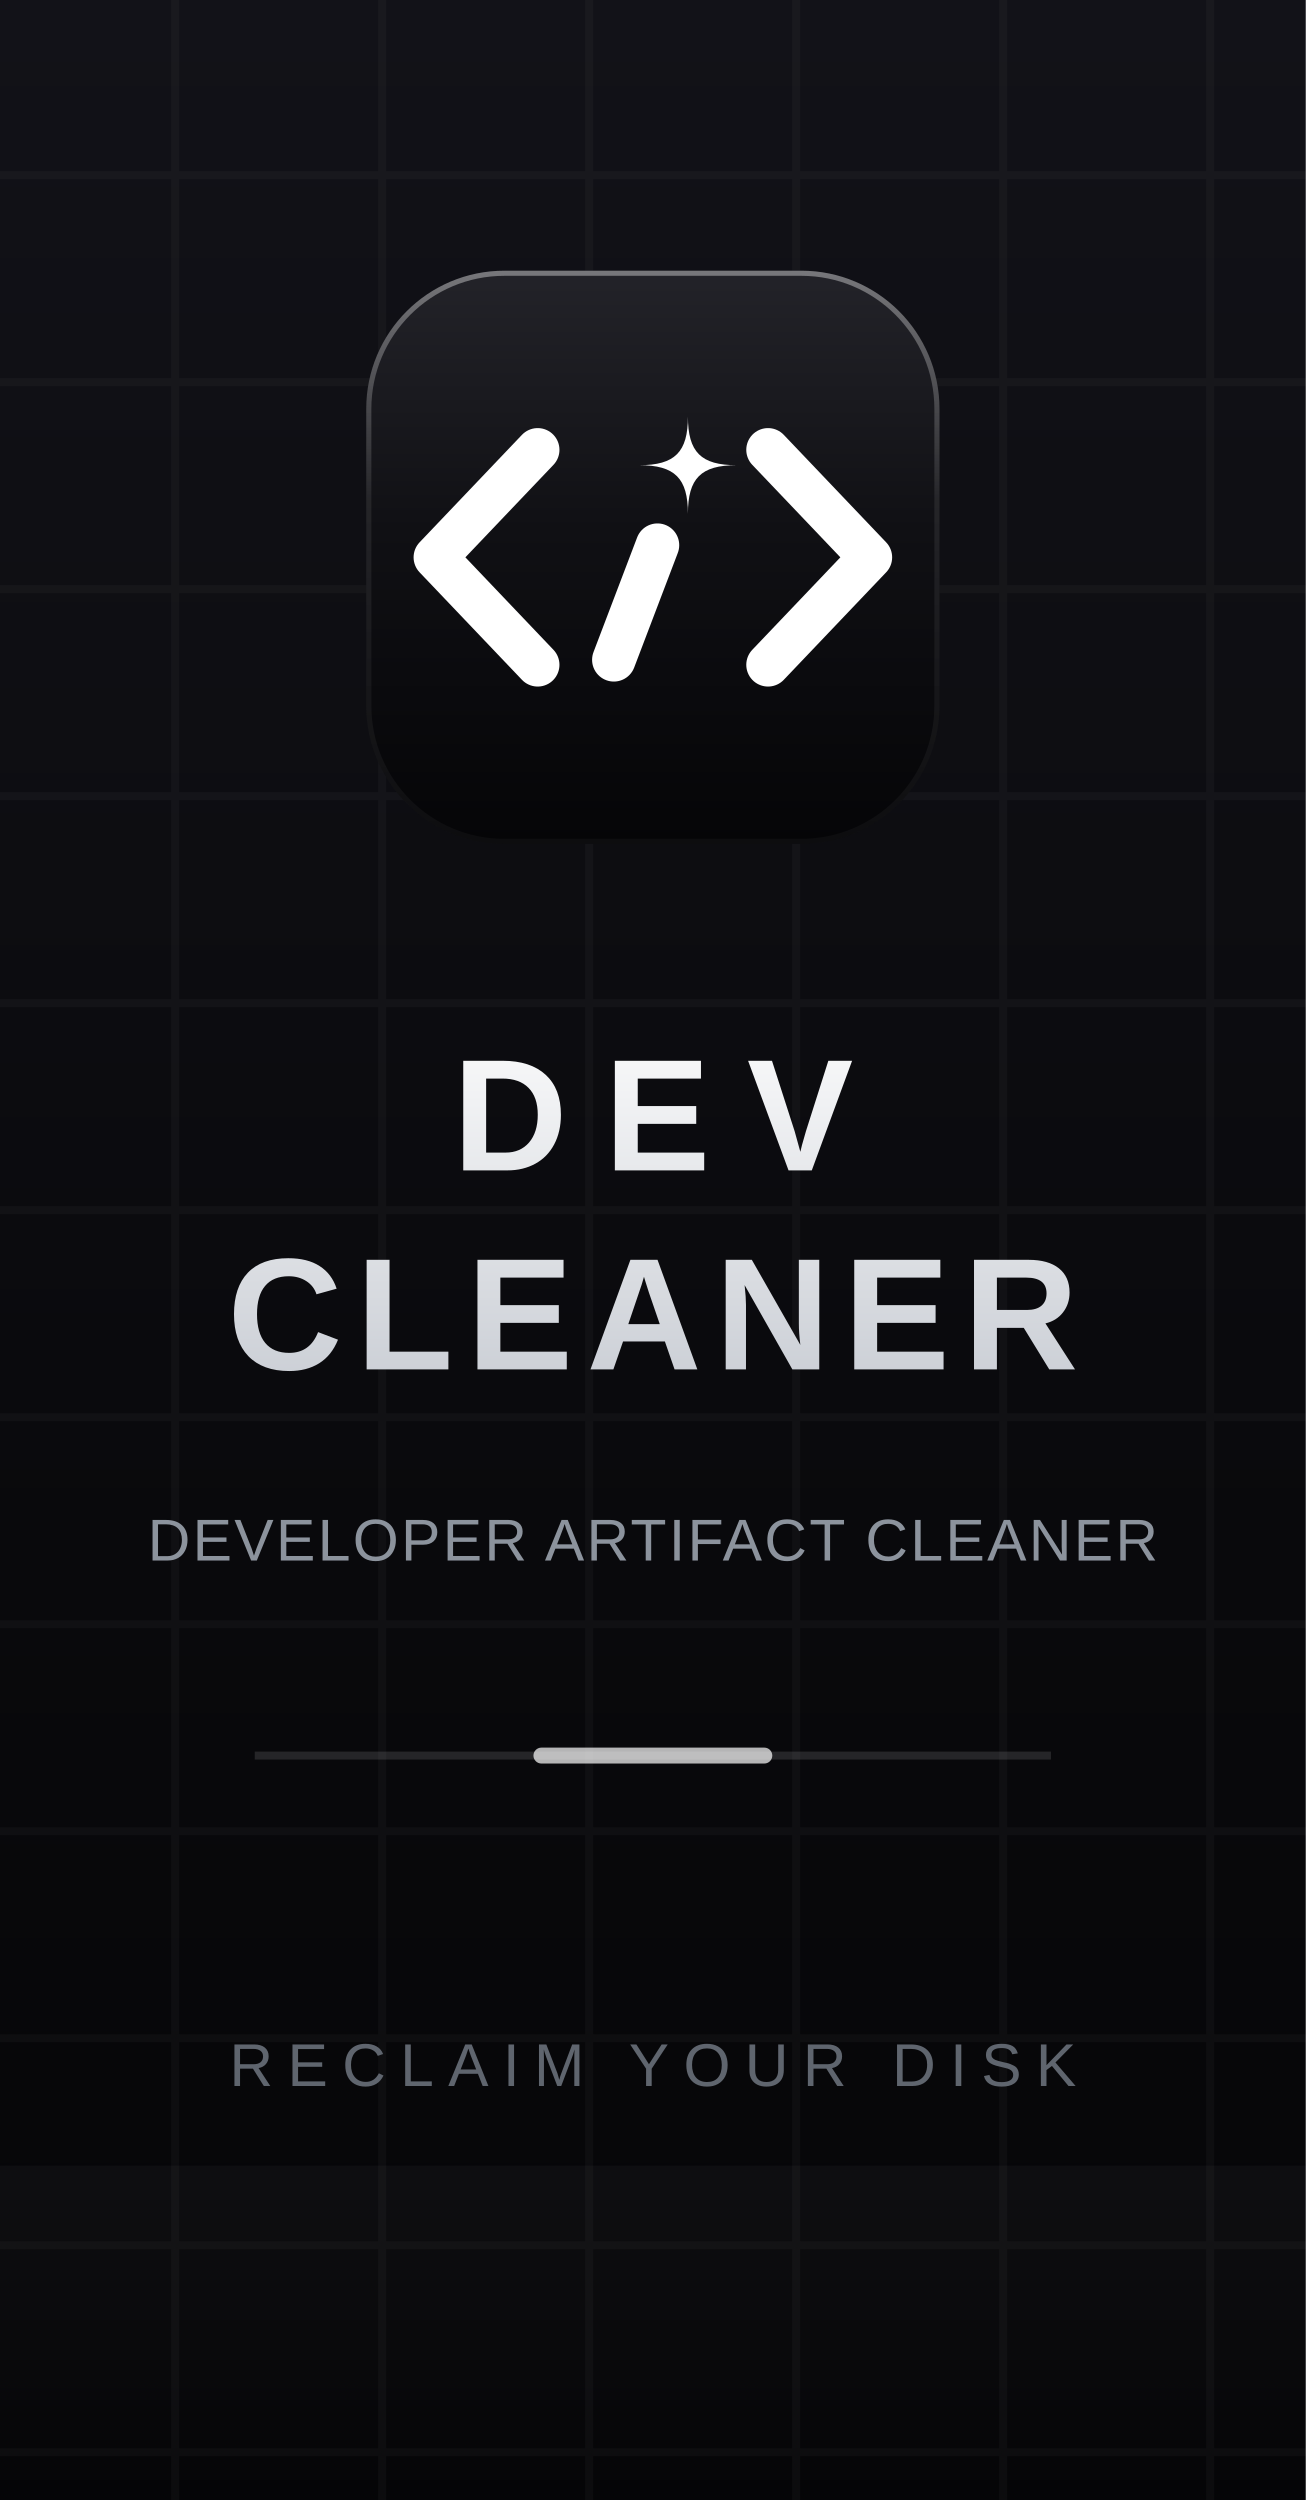
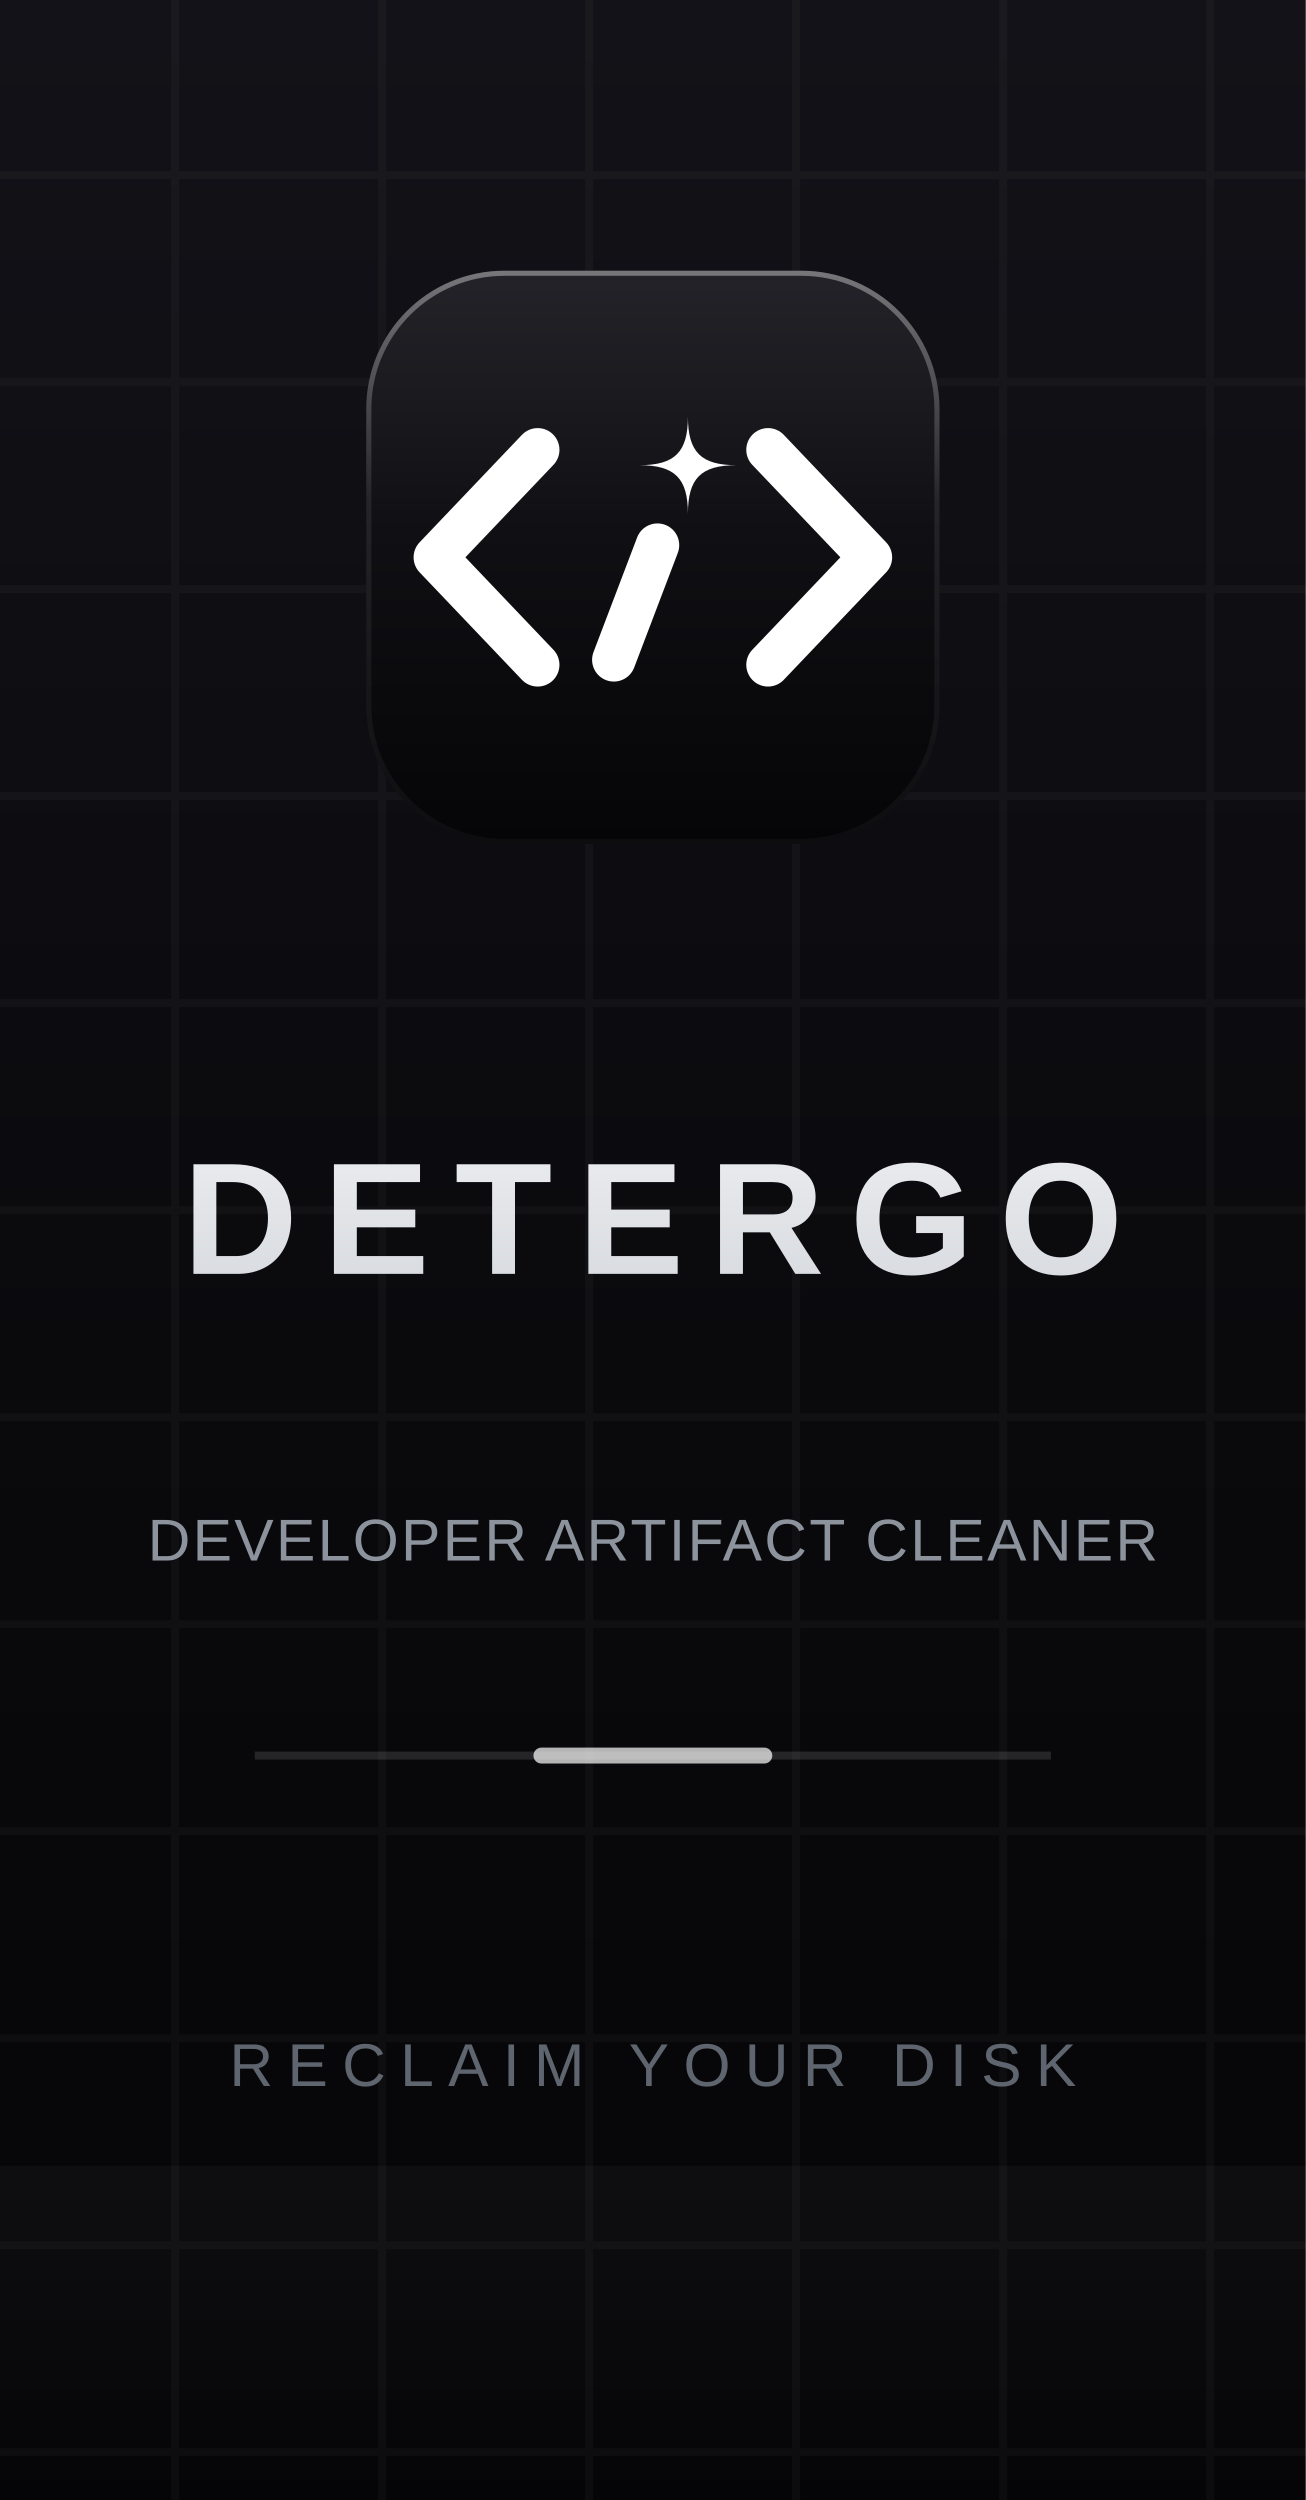
<svg xmlns="http://www.w3.org/2000/svg" width="164" height="314" viewBox="0 0 164 314" fill="none">
  <defs>
    <linearGradient id="sb-bg" x1="82" y1="0" x2="82" y2="314" gradientUnits="userSpaceOnUse">
      <stop stop-color="#121218" />
      <stop offset="0.55" stop-color="#0A0A0D" />
      <stop offset="1" stop-color="#050507" />
    </linearGradient>
    <linearGradient id="sb-icon-bg" x1="256" y1="32" x2="256" y2="480" gradientUnits="userSpaceOnUse">
      <stop stop-color="#232329" />
      <stop offset="0.45" stop-color="#101014" />
      <stop offset="1" stop-color="#050507" />
    </linearGradient>
    <linearGradient id="sb-icon-rim" x1="256" y1="32" x2="256" y2="480" gradientUnits="userSpaceOnUse">
      <stop stop-color="#FFFFFF" stop-opacity="0.38" />
      <stop offset="0.4" stop-color="#FFFFFF" stop-opacity="0.08" />
      <stop offset="1" stop-color="#FFFFFF" stop-opacity="0.03" />
    </linearGradient>
    <linearGradient id="sb-word" x1="82" y1="124" x2="82" y2="176" gradientUnits="userSpaceOnUse">
      <stop stop-color="#FFFFFF" />
      <stop offset="1" stop-color="#C9CDD4" />
    </linearGradient>
    <linearGradient id="sb-foot" x1="82" y1="250" x2="82" y2="314" gradientUnits="userSpaceOnUse">
      <stop stop-color="#FFFFFF" stop-opacity="0.05" />
      <stop offset="1" stop-color="#FFFFFF" stop-opacity="0" />
    </linearGradient>
    <g id="sb-icon">
      <rect x="32" y="32" width="448" height="448" rx="108" fill="url(#sb-icon-bg)" />
      <rect x="34" y="34" width="444" height="444" rx="106" stroke="url(#sb-icon-rim)" stroke-width="4" />
      <path d="M166 172L86 256L166 340" stroke="#FFFFFF" stroke-width="34" stroke-linecap="round" stroke-linejoin="round" />
      <path d="M346 172L426 256L346 340" stroke="#FFFFFF" stroke-width="34" stroke-linecap="round" stroke-linejoin="round" />
      <path d="M225.5 336.1L259.6 246.5" stroke="#FFFFFF" stroke-width="34" stroke-linecap="round" />
      <path d="M283.4 146C283.4 173.8 293.6 184 321.4 184C293.6 184 283.4 194.2 283.4 222C283.4 194.2 273.2 184 245.4 184C273.2 184 283.4 173.8 283.4 146Z" fill="#FFFFFF" />
    </g>
  </defs>
  <rect width="164" height="314" fill="url(#sb-bg)" />
  <g opacity="0.03" stroke="#FFFFFF" stroke-width="1">
    <path d="M0 22H164M0 48H164M0 74H164M0 100H164M0 126H164M0 152H164M0 178H164M0 204H164M0 230H164M0 256H164M0 282H164M0 308H164" />
    <path d="M22 0V314M48 0V314M74 0V314M100 0V314M126 0V314M152 0V314" />
  </g>
  <use href="#sb-icon" transform="translate(46 34) scale(0.160714) translate(-32 -32)" />
-   <text x="82" y="147" text-anchor="middle" font-family="Segoe UI, Segoe UI Semibold, Arial, sans-serif" font-size="20" font-weight="700" letter-spacing="4.6" fill="url(#sb-word)">DEV</text>
-   <text x="82" y="172" text-anchor="middle" font-family="Segoe UI, Segoe UI Semibold, Arial, sans-serif" font-size="20" font-weight="700" letter-spacing="1.7" fill="url(#sb-word)">CLEANER</text>
+   <text x="82" y="160" text-anchor="middle" font-family="Segoe UI, Segoe UI Semibold, Arial, sans-serif" font-size="20" font-weight="700" letter-spacing="3.2" fill="url(#sb-word)">DETERGO</text>
  <text x="82" y="196" text-anchor="middle" font-family="Segoe UI, Arial, sans-serif" font-size="7.4" letter-spacing="0.3" fill="#8C939D">DEVELOPER ARTIFACT CLEANER</text>
  <rect x="32" y="220" width="100" height="1" fill="#FFFFFF" fill-opacity="0.12" />
  <rect x="67" y="219.5" width="30" height="2" rx="1" fill="#FFFFFF" fill-opacity="0.7" />
  <text x="82" y="262" text-anchor="middle" font-family="Segoe UI, Arial, sans-serif" font-size="7.6" letter-spacing="1.8" fill="#5F656E">RECLAIM YOUR DISK</text>
  <rect x="0" y="272" width="164" height="42" fill="url(#sb-foot)" />
</svg>
